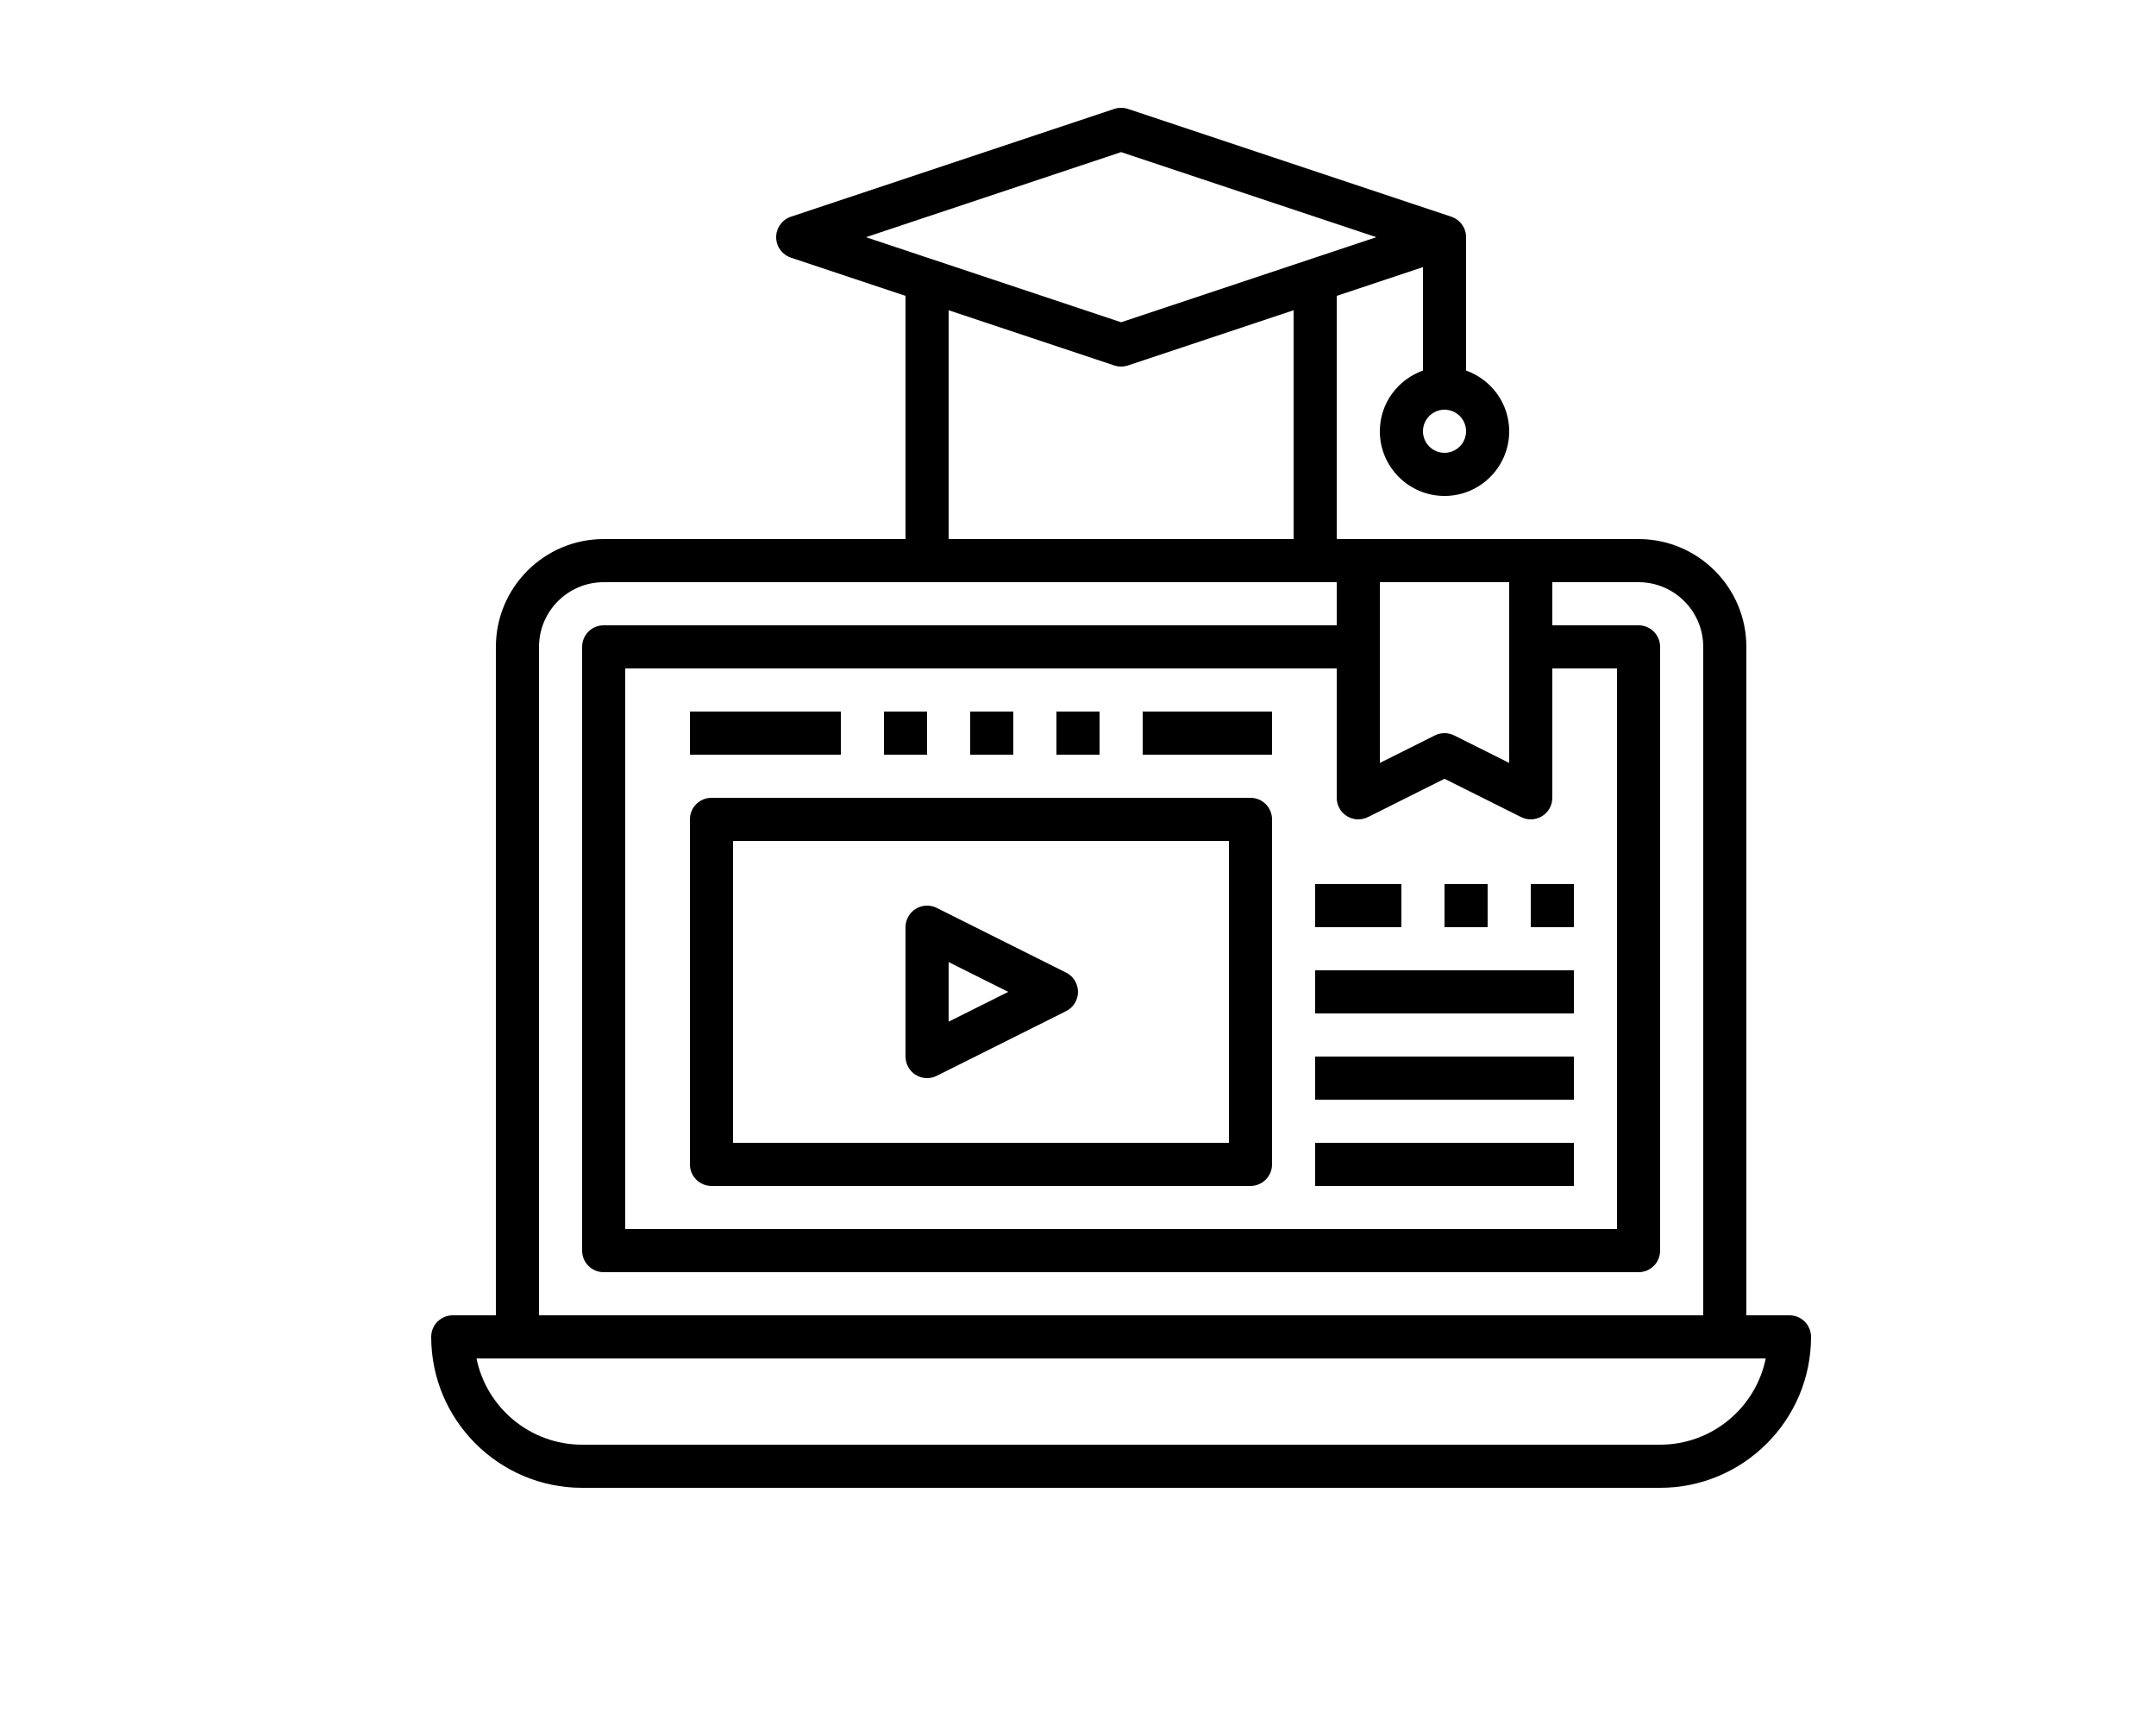
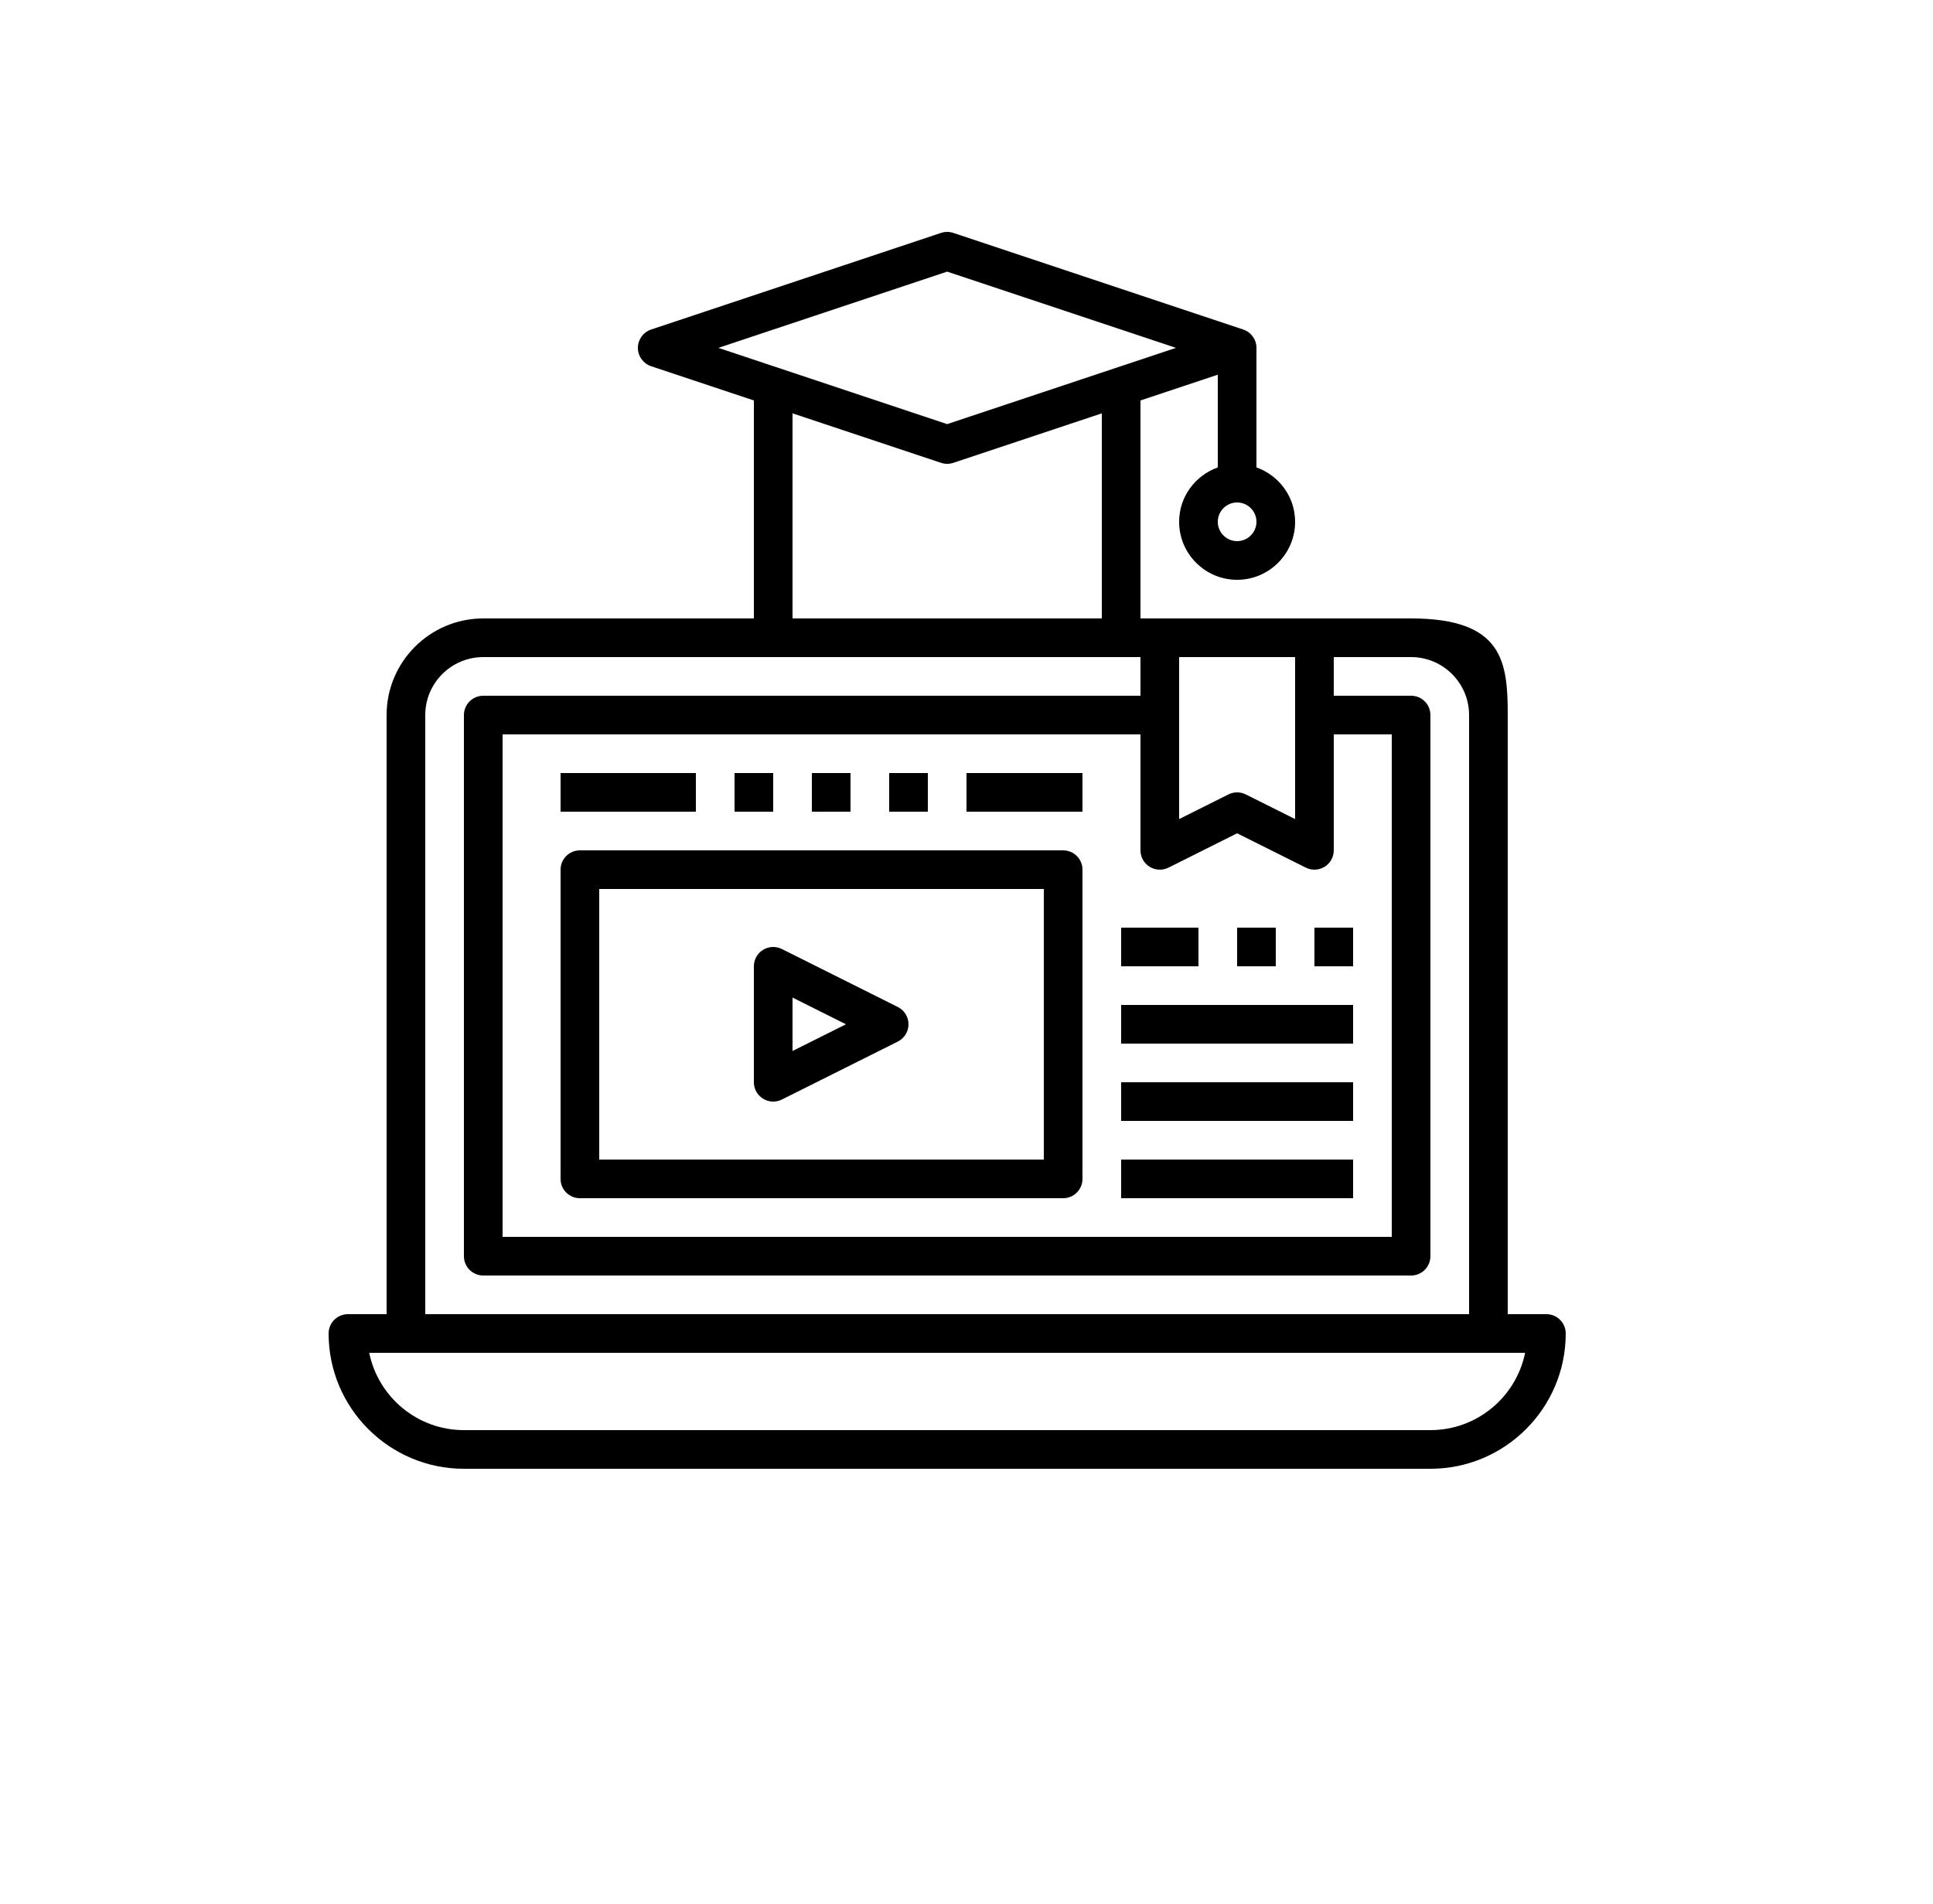
- <svg xmlns="http://www.w3.org/2000/svg" version="1.1" id="Layer_1" x="0px" y="0px" viewBox="-20 -5 100 80" style="enable-background:new 0 0 64 64;" xml:space="preserve">
+ <svg xmlns="http://www.w3.org/2000/svg" version="1.1" id="Layer_1" x="0px" y="0px" viewBox="-17 -12 100 98.5" style="enable-background:new 0 0 64 64;" xml:space="preserve">
  <g>
    <g>
-       <path d="M63,56h-2V25c0-2.757-2.243-5-5-5h-5h-8h-1V8.721l4-1.333v4.797c-1.161,0.414-2,1.514-2,2.816c0,1.654,1.346,3,3,3    s3-1.346,3-3c0-1.302-0.839-2.402-2-2.816V6c0-0.431-0.275-0.812-0.684-0.949l-15-5c-0.205-0.068-0.428-0.068-0.633,0l-15,5    C16.275,5.188,16,5.569,16,6c0,0.431,0.275,0.812,0.684,0.949L22,8.721V20H8c-2.757,0-5,2.243-5,5v31H1c-0.553,0-1,0.448-1,1    c0,3.86,3.141,7,7,7h50c3.859,0,7-3.14,7-7C64,56.448,63.553,56,63,56z M47,14c0.552,0,1,0.449,1,1s-0.448,1-1,1s-1-0.449-1-1    S46.448,14,47,14z M44,22h6v8.382l-2.553-1.276C47.307,29.035,47.153,29,47,29s-0.307,0.035-0.447,0.105L44,30.382V22z     M42.475,32.851c0.294,0.183,0.661,0.197,0.973,0.044L47,31.118l3.553,1.776C50.694,32.965,50.847,33,51,33    c0.183,0,0.365-0.05,0.525-0.149C51.82,32.668,52,32.347,52,32v-6h3v26H9V26h33v6C42,32.347,42.18,32.668,42.475,32.851z     M20.162,6L32,2.054L43.838,6L32,9.946L20.162,6z M40,9.388V20H24V9.388l7.684,2.561C31.786,11.983,31.894,12,32,12    s0.214-0.017,0.316-0.051L40,9.388z M5,25c0-1.654,1.346-3,3-3h34v2H8c-0.553,0-1,0.448-1,1v28c0,0.552,0.447,1,1,1h48    c0.553,0,1-0.448,1-1V25c0-0.552-0.447-1-1-1h-4v-2h4c1.654,0,3,1.346,3,3v31H5V25z M57,62H7c-2.415,0-4.435-1.721-4.899-4H4h56    h1.899C61.435,60.279,59.415,62,57,62z" />
+       <path d="M63,56h-2V25c0-2.757-0.243-5-5-5h-5h-8h-1V8.721l4-1.333v4.797c-1.161,0.414-2,1.514-2,2.816c0,1.654,1.346,3,3,3    s3-1.346,3-3c0-1.302-0.839-2.402-2-2.816V6c0-0.431-0.275-0.812-0.684-0.949l-15-5c-0.205-0.068-0.428-0.068-0.633,0l-15,5    C16.275,5.188,16,5.569,16,6c0,0.431,0.275,0.812,0.684,0.949L22,8.721V20H8c-2.757,0-5,2.243-5,5v31H1c-0.553,0-1,0.448-1,1    c0,3.86,3.141,7,7,7h50c3.859,0,7-3.14,7-7C64,56.448,63.553,56,63,56z M47,14c0.552,0,1,0.449,1,1s-0.448,1-1,1s-1-0.449-1-1    S46.448,14,47,14z M44,22h6v8.382l-2.553-1.276C47.307,29.035,47.153,29,47,29s-0.307,0.035-0.447,0.105L44,30.382V22z     M42.475,32.851c0.294,0.183,0.661,0.197,0.973,0.044L47,31.118l3.553,1.776C50.694,32.965,50.847,33,51,33    c0.183,0,0.365-0.05,0.525-0.149C51.82,32.668,52,32.347,52,32v-6h3v26H9V26h33v6C42,32.347,42.18,32.668,42.475,32.851z     M20.162,6L32,2.054L43.838,6L32,9.946L20.162,6z M40,9.388V20H24V9.388l7.684,2.561C31.786,11.983,31.894,12,32,12    s0.214-0.017,0.316-0.051L40,9.388z M5,25c0-1.654,1.346-3,3-3h34v2H8c-0.553,0-1,0.448-1,1v28c0,0.552,0.447,1,1,1h48    c0.553,0,1-0.448,1-1V25c0-0.552-0.447-1-1-1h-4v-2h4c1.654,0,3,1.346,3,3v31H5V25z M57,62H7c-2.415,0-4.435-1.721-4.899-4H4h56    h1.899C61.435,60.279,59.415,62,57,62z" />
    </g>
  </g>
  <g>
    <g>
      <path d="M29.447,40.105l-6-3c-0.31-0.154-0.679-0.138-0.973,0.044S22,37.653,22,38v6c0,0.347,0.18,0.668,0.475,0.851    C22.635,44.95,22.817,45,23,45c0.153,0,0.306-0.035,0.447-0.106l6-3C29.786,41.725,30,41.379,30,41S29.786,40.275,29.447,40.105z     M24,42.382v-2.764L26.764,41L24,42.382z" />
    </g>
  </g>
  <g>
    <g>
      <path d="M38,32H13c-0.553,0-1,0.448-1,1v16c0,0.552,0.447,1,1,1h25c0.553,0,1-0.448,1-1V33C39,32.448,38.553,32,38,32z M37,48H14    V34h23V48z" />
    </g>
  </g>
  <g>
    <g>
      <rect x="51" y="36" width="2" height="2" />
    </g>
  </g>
  <g>
    <g>
      <rect x="47" y="36" width="2" height="2" />
    </g>
  </g>
  <g>
    <g>
      <rect x="41" y="36" width="4" height="2" />
    </g>
  </g>
  <g>
    <g>
      <rect x="41" y="40" width="12" height="2" />
    </g>
  </g>
  <g>
    <g>
      <rect x="41" y="44" width="12" height="2" />
    </g>
  </g>
  <g>
    <g>
      <rect x="41" y="48" width="12" height="2" />
    </g>
  </g>
  <g>
    <g>
      <rect x="12" y="28" width="7" height="2" />
    </g>
  </g>
  <g>
    <g>
      <rect x="21" y="28" width="2" height="2" />
    </g>
  </g>
  <g>
    <g>
      <rect x="25" y="28" width="2" height="2" />
    </g>
  </g>
  <g>
    <g>
      <rect x="29" y="28" width="2" height="2" />
    </g>
  </g>
  <g>
    <g>
      <rect x="33" y="28" width="6" height="2" />
    </g>
  </g>
  <g>
</g>
  <g>
</g>
  <g>
</g>
  <g>
</g>
  <g>
</g>
  <g>
</g>
  <g>
</g>
  <g>
</g>
  <g>
</g>
  <g>
</g>
  <g>
</g>
  <g>
</g>
  <g>
</g>
  <g>
</g>
  <g>
</g>
</svg>
